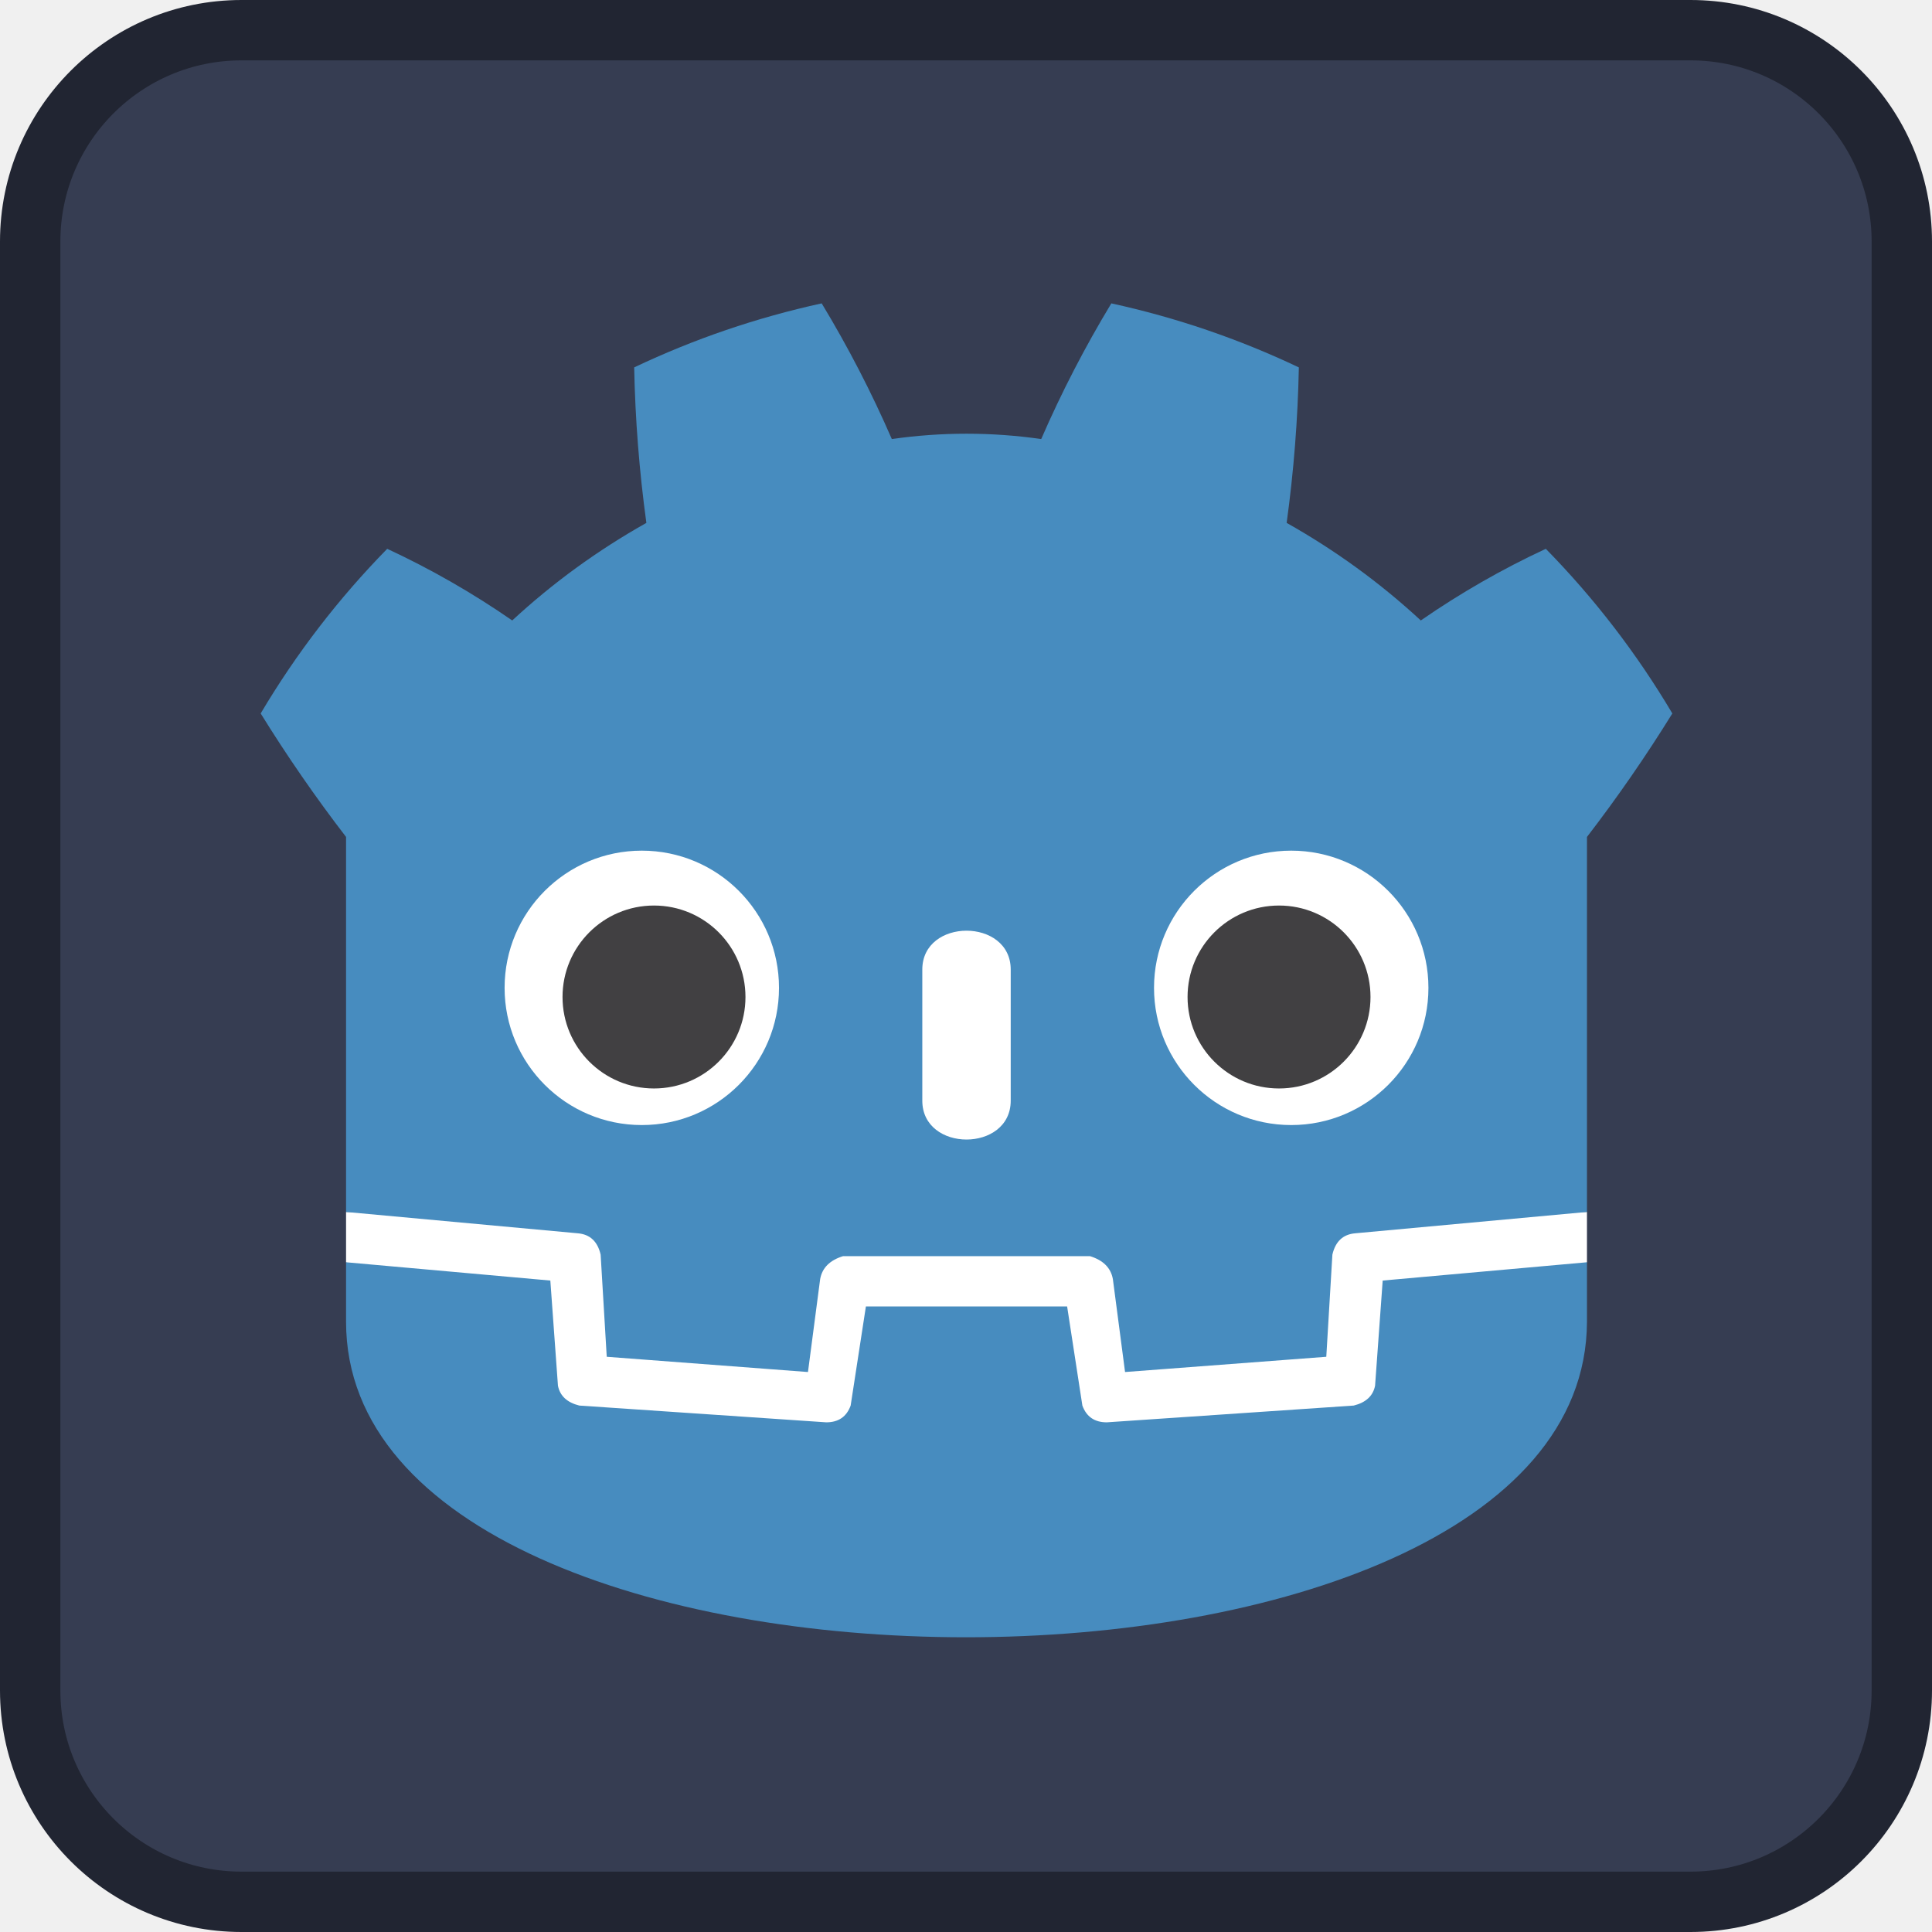
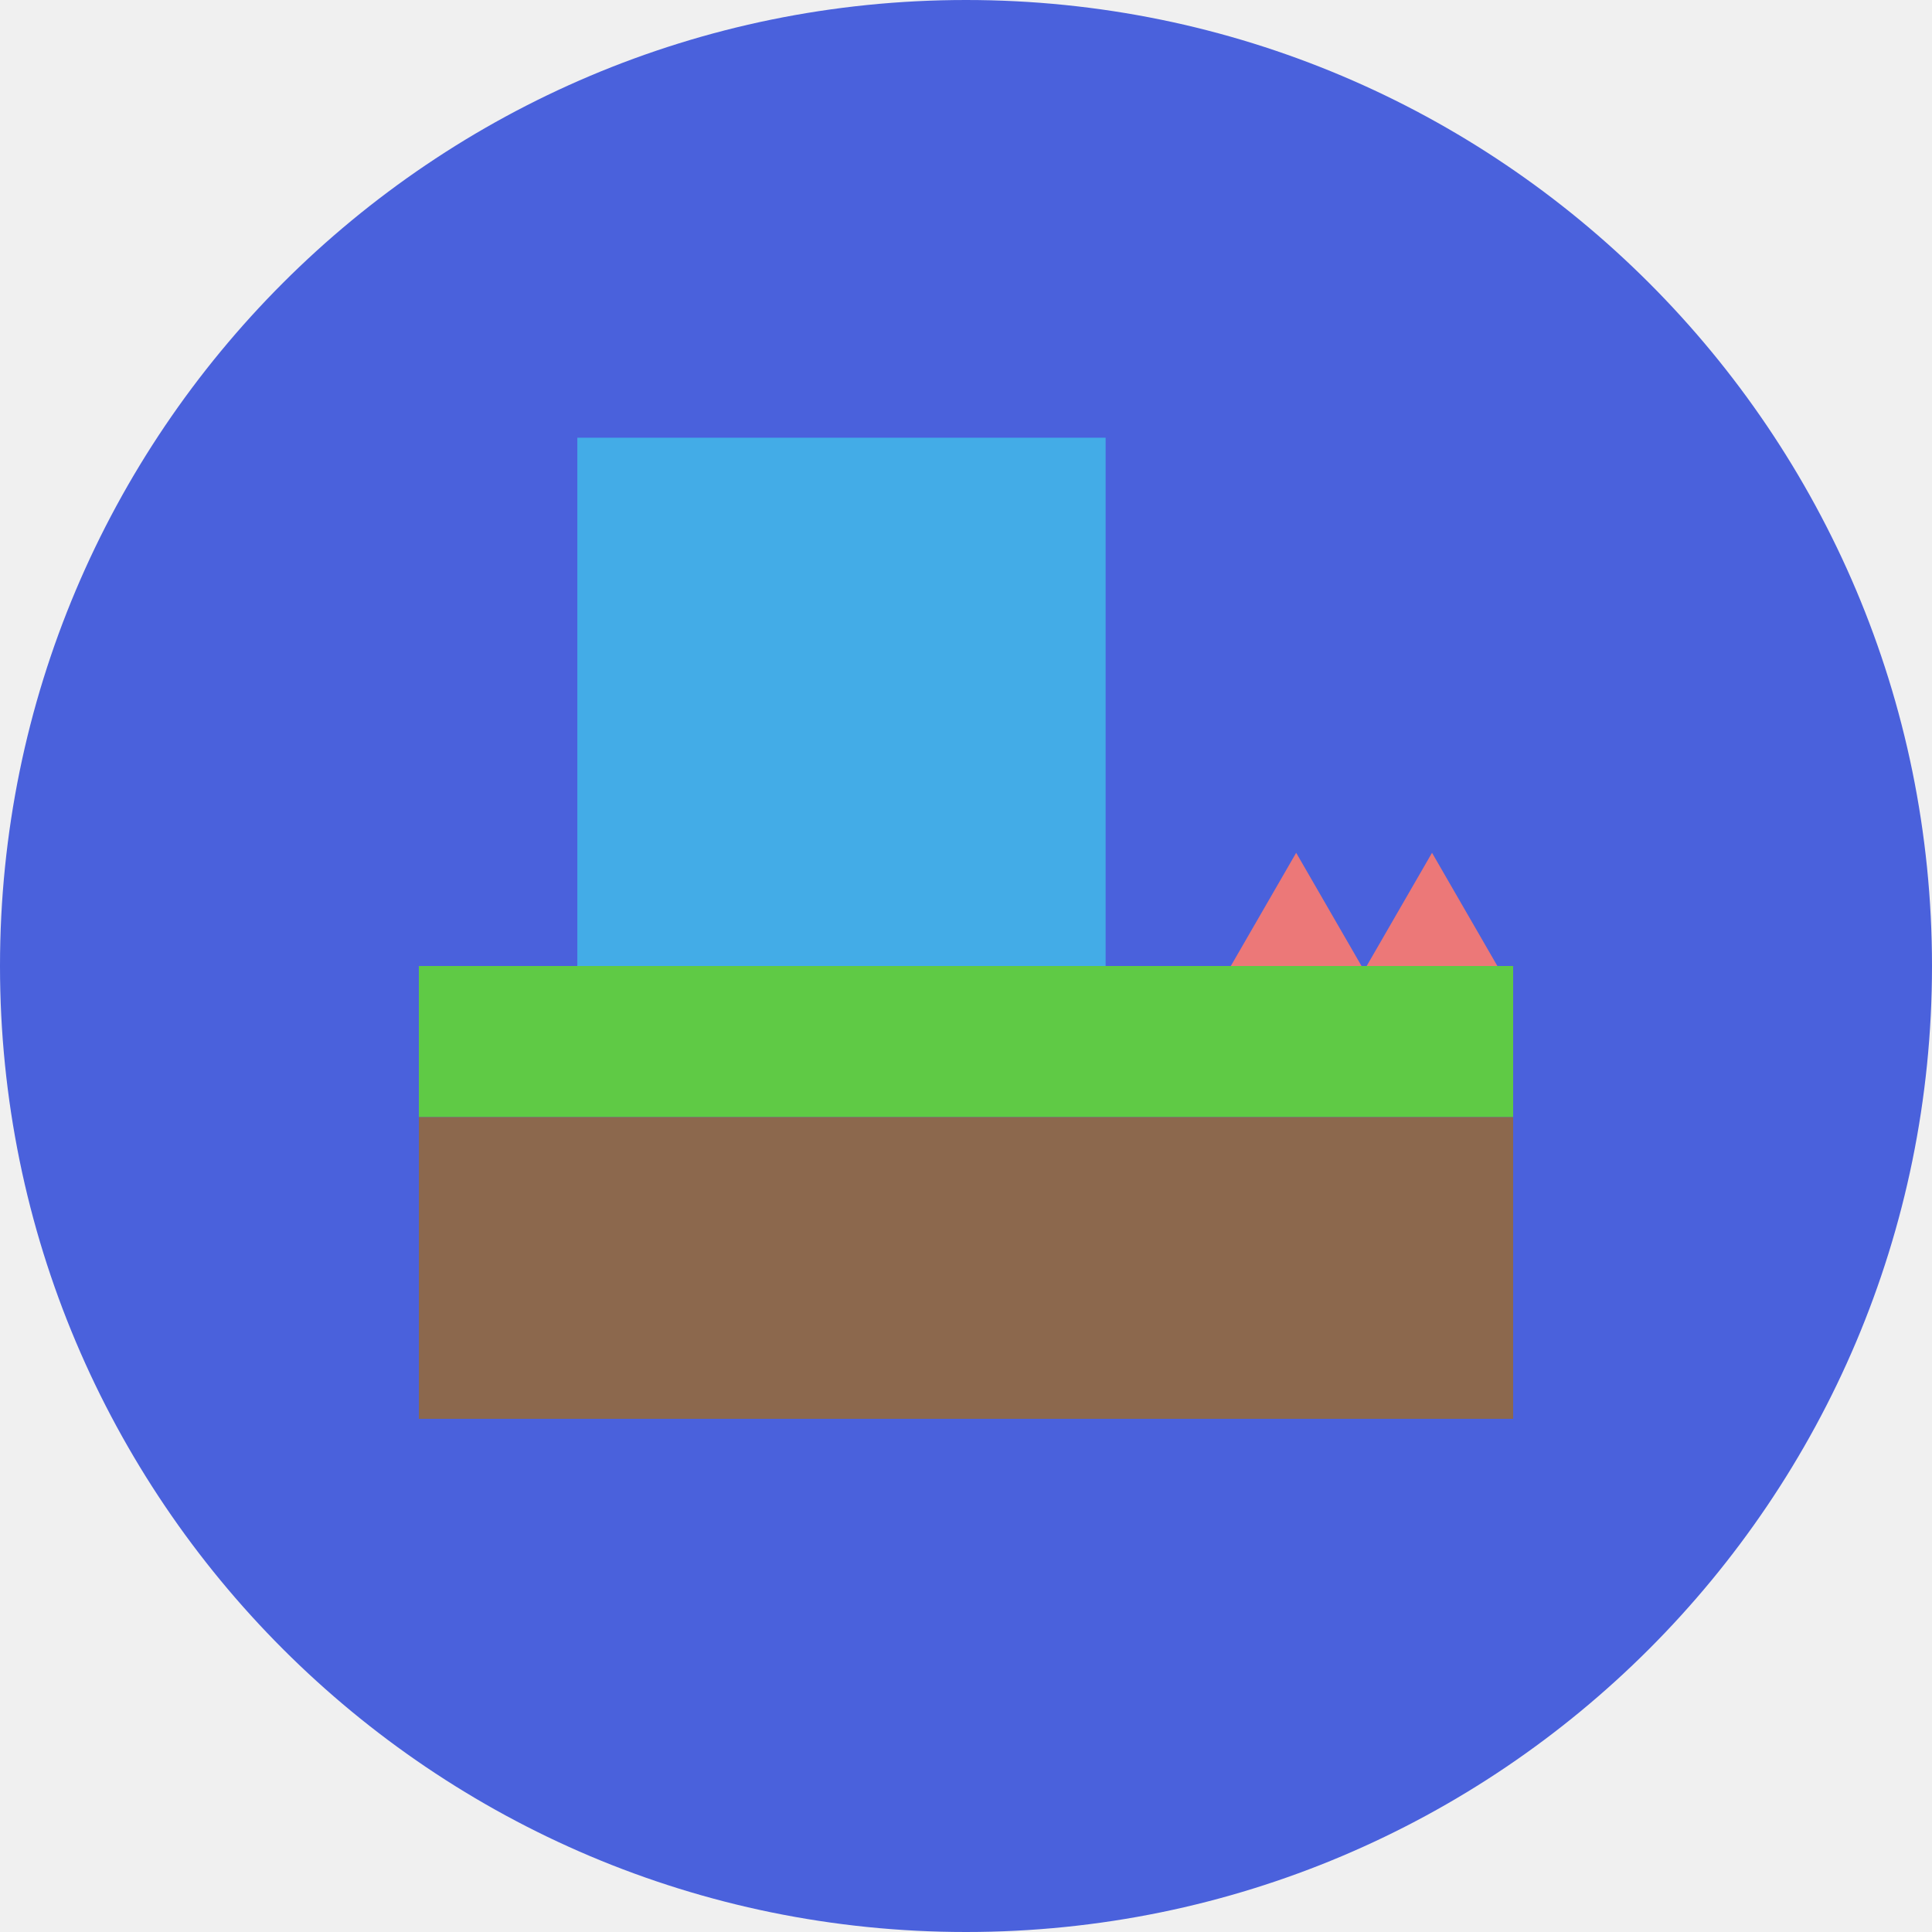
- <svg xmlns="http://www.w3.org/2000/svg" height="128" width="128">
-   <rect x="2" y="2" width="124" height="124" rx="14" fill="#363d52" stroke="#212532" stroke-width="4" />
-   <g transform="scale(.101) translate(122 122)">
-     <g fill="#fff">
-       <path d="M105 673v33q407 354 814 0v-33z" />
-       <path d="m105 673 152 14q12 1 15 14l4 67 132 10 8-61q2-11 15-15h162q13 4 15 15l8 61 132-10 4-67q3-13 15-14l152-14V427q30-39 56-81-35-59-83-108-43 20-82 47-40-37-88-64 7-51 8-102-59-28-123-42-26 43-46 89-49-7-98 0-20-46-46-89-64 14-123 42 1 51 8 102-48 27-88 64-39-27-82-47-48 49-83 108 26 42 56 81zm0 33v39c0 276 813 276 814 0v-39l-134 12-5 69q-2 10-14 13l-162 11q-12 0-16-11l-10-65H446l-10 65q-4 11-16 11l-162-11q-12-3-14-13l-5-69z" fill="#478cbf" />
-       <path d="M483 600c0 34 58 34 58 0v-86c0-34-58-34-58 0z" />
-       <circle cx="725" cy="526" r="90" />
-       <circle cx="299" cy="526" r="90" />
-     </g>
-     <g fill="#414042">
-       <circle cx="307" cy="532" r="60" />
-       <circle cx="717" cy="532" r="60" />
-     </g>
-   </g>
+ <svg xmlns="http://www.w3.org/2000/svg" width="512" height="512" viewBox="0 0 512 512" fill="none">
+   <circle cx="256" cy="256" r="256" fill="#4A61DC" />
+   <path d="M379.5 226L397.254 256.75H361.746L379.5 226Z" fill="#EC7878" />
+   <path d="M343.5 226L361.254 256.75H325.746L343.5 226Z" fill="#EC7878" />
+   <rect x="111" y="296" width="290" height="80" fill="#8C684D" />
+   <rect x="111" y="256" width="290" height="40" fill="#5FCA45" />
+   <rect x="153" y="116" width="140" height="140" fill="#43ACE7" />
</svg>
